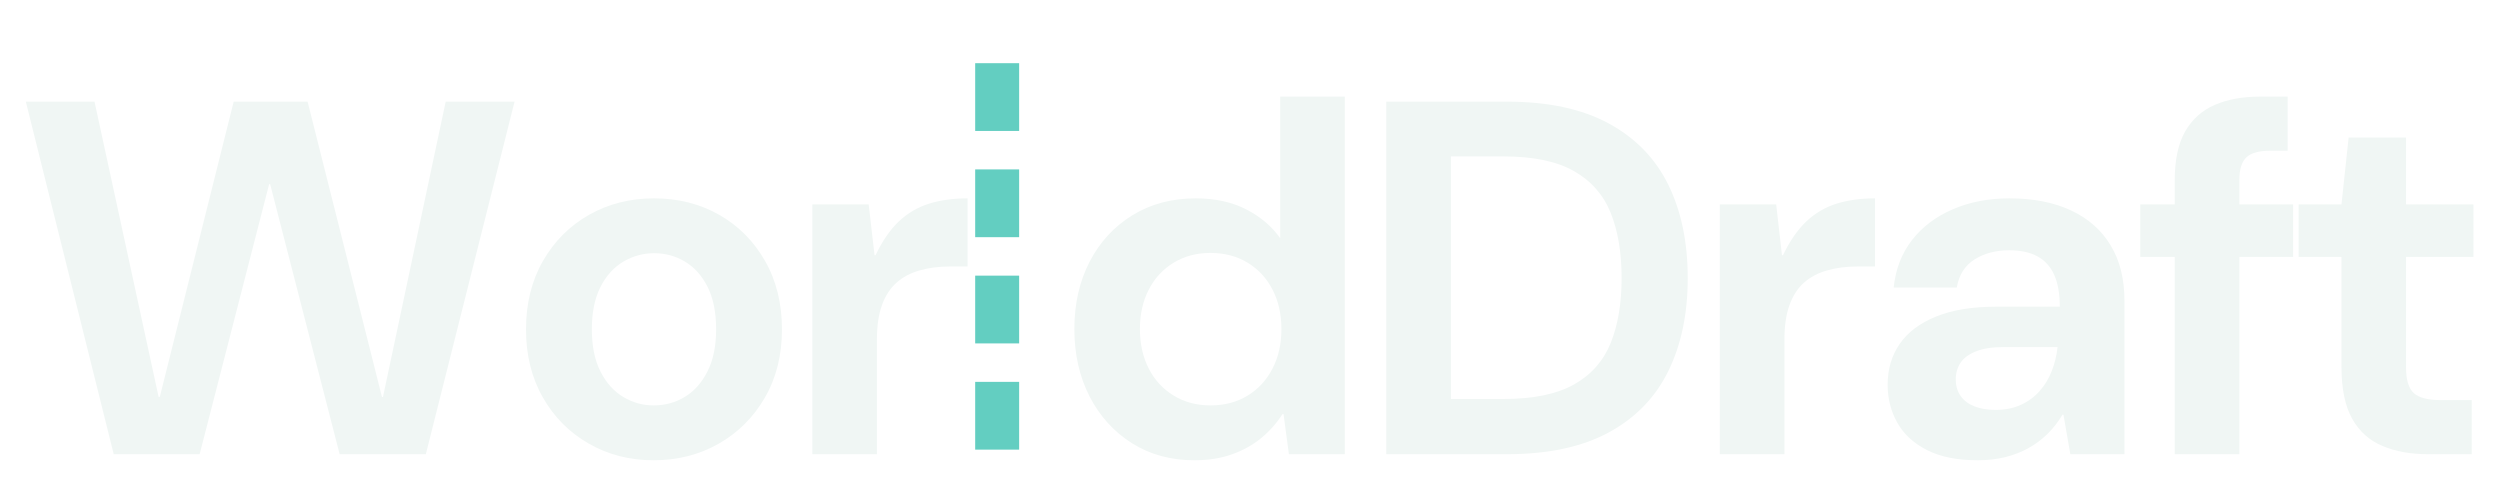
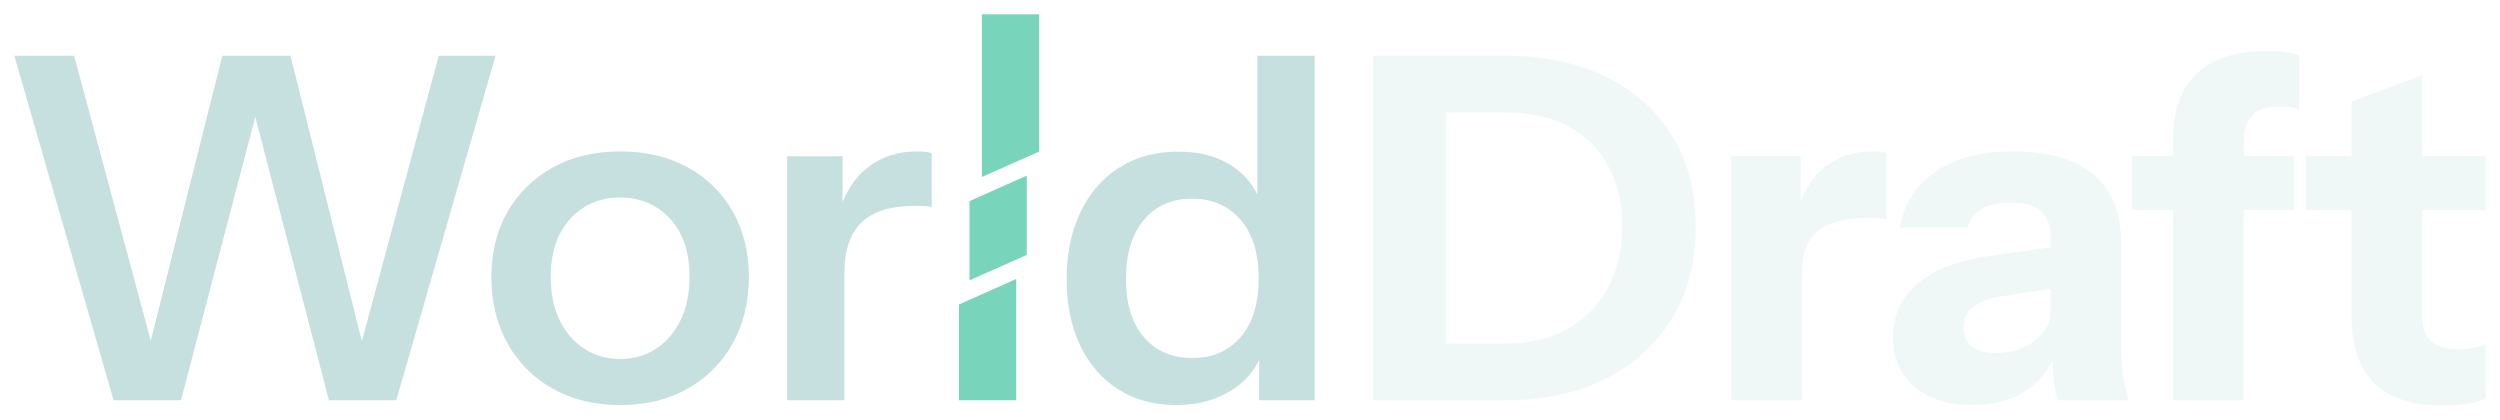
- <svg xmlns="http://www.w3.org/2000/svg" width="273" height="55" viewBox="0 0 273 55" role="img" aria-label="WorldDraft">
-   <path fill="#F0F6F4" d="M12.42 49.6 2.82 11.1H10.32L17.32 43.34H17.45L25.52 11.1H33.59L41.71 43.35H41.82L48.67 11.1H56.19L46.5 49.6H37.09L29.5 20.11H29.39L21.8 49.6Z" />
-   <path fill="#F0F6F4" d="M71.37 50.26Q67.45 50.26 64.29 48.44Q61.12 46.63 59.28 43.4Q57.44 40.18 57.44 35.97Q57.44 31.73 59.29 28.5Q61.15 25.26 64.32 23.46Q67.5 21.66 71.42 21.66Q75.37 21.66 78.54 23.46Q81.7 25.26 83.54 28.49Q85.39 31.72 85.39 35.97Q85.39 40.19 83.53 43.41Q81.67 46.63 78.5 48.44Q75.32 50.26 71.37 50.26ZM71.38 44.27Q73.25 44.27 74.78 43.34Q76.31 42.42 77.25 40.57Q78.2 38.72 78.2 35.96Q78.2 33.18 77.27 31.33Q76.34 29.49 74.8 28.57Q73.27 27.65 71.44 27.65Q69.63 27.65 68.07 28.57Q66.51 29.49 65.57 31.34Q64.63 33.19 64.63 35.97Q64.63 38.71 65.57 40.57Q66.51 42.42 68.05 43.34Q69.58 44.27 71.38 44.27Z" />
-   <path fill="#F0F6F4" d="M88.71 49.6V22.32H94.86L95.5 27.87H95.61Q96.72 25.54 98.15 24.18Q99.58 22.83 101.45 22.24Q103.32 21.66 105.66 21.66V29.1H103.74Q101.91 29.1 100.42 29.53Q98.93 29.95 97.9 30.87Q96.86 31.79 96.31 33.32Q95.76 34.85 95.76 37.07V49.6Z" />
-   <path fill="#63CEC1" d="M106.49 6.90h4.8v7.4h-4.8ZM106.49 18.50h4.8v7.4h-4.8ZM106.49 30.10h4.8v7.4h-4.8ZM106.49 41.70h4.8v7.4h-4.8Z" />
-   <path fill="#F0F6F4" d="M130.42 50.26Q126.57 50.26 123.61 48.4Q120.65 46.53 118.98 43.29Q117.32 40.04 117.32 35.93Q117.32 31.82 118.98 28.59Q120.65 25.36 123.65 23.51Q126.65 21.66 130.58 21.66Q133.75 21.66 136.1 22.87Q138.44 24.08 139.8 26.02V10.55H146.85V49.6H140.75L140.16 45.22H140.05Q139.1 46.7 137.72 47.84Q136.34 48.97 134.54 49.61Q132.73 50.26 130.42 50.26ZM132.19 44.27Q134.49 44.27 136.24 43.2Q137.98 42.14 138.95 40.26Q139.93 38.39 139.93 35.94Q139.93 33.48 138.95 31.61Q137.98 29.74 136.23 28.68Q134.49 27.62 132.17 27.62Q129.93 27.62 128.17 28.68Q126.41 29.75 125.45 31.62Q124.48 33.49 124.48 35.92Q124.48 38.38 125.45 40.26Q126.41 42.13 128.17 43.2Q129.92 44.27 132.19 44.27Z" />
-   <path fill="#F0F6F4" d="M151.38 49.6V11.1H164.56Q171.28 11.1 175.67 13.48Q180.06 15.86 182.18 20.18Q184.3 24.49 184.3 30.38Q184.3 36.2 182.18 40.52Q180.06 44.84 175.68 47.22Q171.29 49.6 164.55 49.6ZM158.44 43.57H164.19Q169.05 43.57 171.87 41.99Q174.69 40.41 175.89 37.45Q177.08 34.49 177.08 30.38Q177.08 26.21 175.89 23.25Q174.69 20.28 171.87 18.68Q169.05 17.08 164.19 17.08H158.44Z" />
-   <path fill="#F0F6F4" d="M187.8 49.6V22.32H193.96L194.59 27.87H194.7Q195.82 25.54 197.25 24.18Q198.68 22.83 200.55 22.24Q202.42 21.66 204.75 21.66V29.1H202.83Q201.01 29.1 199.52 29.53Q198.03 29.95 196.99 30.87Q195.96 31.79 195.41 33.32Q194.86 34.85 194.86 37.07V49.6Z" />
-   <path fill="#F0F6F4" d="M215.97 50.26Q212.62 50.26 210.43 49.15Q208.23 48.03 207.18 46.15Q206.13 44.27 206.13 42.01Q206.13 39.46 207.45 37.55Q208.77 35.64 211.41 34.57Q214.05 33.49 218 33.49H224.93Q224.93 31.4 224.33 30.04Q223.73 28.68 222.5 28Q221.27 27.33 219.4 27.33Q217.21 27.33 215.62 28.33Q214.03 29.34 213.68 31.4H206.79Q207.1 28.4 208.78 26.23Q210.46 24.06 213.23 22.86Q216 21.66 219.43 21.66Q223.34 21.66 226.16 22.98Q228.98 24.3 230.48 26.79Q231.99 29.27 231.99 32.83V49.6H226.08L225.33 45.29H225.22Q224.52 46.46 223.59 47.38Q222.65 48.3 221.5 48.94Q220.36 49.57 218.97 49.92Q217.58 50.26 215.97 50.26ZM217.91 44.76Q219.48 44.76 220.67 44.21Q221.87 43.67 222.72 42.71Q223.57 41.76 224.05 40.52Q224.54 39.28 224.68 37.92V37.9H218.79Q216.96 37.9 215.8 38.36Q214.64 38.81 214.1 39.6Q213.57 40.39 213.57 41.43Q213.57 42.5 214.11 43.25Q214.64 44 215.62 44.38Q216.6 44.76 217.91 44.76Z" />
-   <path fill="#F0F6F4" d="M237.48 49.6V19.71Q237.48 16.37 238.61 14.37Q239.75 12.37 241.84 11.46Q243.94 10.55 246.79 10.55H249.81V16.46H247.88Q246.09 16.46 245.31 17.18Q244.54 17.9 244.54 19.64V49.6ZM233.72 28.06V22.32H250.41V28.06Z" />
-   <path fill="#F0F6F4" d="M265.14 49.6Q262.3 49.6 260.17 48.7Q258.03 47.81 256.86 45.73Q255.69 43.65 255.69 40.07V28.06H251.01V22.32H255.69L256.47 15.02H262.74V22.32H270.1V28.06H262.74V40.12Q262.74 42.16 263.59 42.93Q264.44 43.69 266.52 43.69H269.91V49.6Z" />
+ <svg xmlns="http://www.w3.org/2000/svg" width="522.383" height="87.733" viewBox="1.093 -83.64 522.383 87.733" role="img" aria-label="WorldDraft">
+   <path fill="#C5E0DE" fill-rule="nonzero" d="M24.827 0 4.093 -72H16.573L34.37 -5.84H30.943L47.547 -72H61.797L78.33 -5.84H74.96L92.77 -72H104.637L83.903 0H69.823L53.05 -64.557H55.837L38.907 0Z" />
+   <path fill="#C5E0DE" fill-rule="nonzero" d="M130.667 1Q122.657 1 116.588 -2.415Q110.52 -5.83 107.143 -11.88Q103.767 -17.93 103.767 -25.7Q103.767 -33.513 107.165 -39.413Q110.563 -45.313 116.61 -48.657Q122.657 -52 130.667 -52Q138.777 -52 144.823 -48.657Q150.87 -45.313 154.218 -39.413Q157.567 -33.513 157.567 -25.7Q157.567 -17.93 154.19 -11.88Q150.813 -5.83 144.767 -2.415Q138.72 1 130.667 1ZM130.667 -8.633Q134.903 -8.633 138.165 -10.758Q141.427 -12.883 143.3 -16.732Q145.173 -20.58 145.173 -25.8Q145.173 -33.523 141.09 -37.945Q137.007 -42.367 130.667 -42.367Q124.37 -42.367 120.265 -37.917Q116.16 -33.467 116.16 -25.8Q116.16 -20.58 118.033 -16.732Q119.907 -12.883 123.19 -10.758Q126.473 -8.633 130.667 -8.633Z" />
+   <path fill="#C5E0DE" fill-rule="nonzero" d="M165.567 0V-51H177.147V-38.567H177.533V0ZM177.533 -26.6 176.233 -38.7Q178.033 -45.2 182.35 -48.6Q186.667 -52 192.723 -52Q194.883 -52 195.783 -51.6V-40.33Q195.283 -40.53 194.383 -40.58Q193.483 -40.63 192.183 -40.63Q184.81 -40.63 181.172 -37.213Q177.533 -33.797 177.533 -26.6Z" />
+   <path fill="#78D5BC" fill-rule="evenodd" d="M213.433 -25.346L201.467 -20.018L201.467 0L213.433 0ZM215.633 -46.946L203.667 -41.618L203.667 -25.054L215.633 -30.382ZM206.267 -80.64L206.267 -46.654L218.233 -51.982L218.233 -80.64Z" />
+   <path fill="#C5E0DE" fill-rule="nonzero" d="M264.2 0V-11.56L265.2 -11.317Q263.81 -5.687 258.817 -2.343Q253.823 1 246.88 1Q239.923 1 234.773 -2.272Q229.623 -5.543 226.802 -11.443Q223.98 -17.343 223.98 -25.3Q223.98 -33.357 226.88 -39.357Q229.78 -45.357 235.008 -48.657Q240.237 -51.957 247.237 -51.957Q254.493 -51.957 259.195 -48.513Q263.897 -45.07 265.13 -38.953L263.813 -38.81V-72H275.78V0ZM250.25 -8.833Q256.59 -8.833 260.345 -13.233Q264.1 -17.633 264.1 -25.543Q264.1 -33.367 260.295 -37.745Q256.49 -42.123 250.137 -42.123Q243.897 -42.123 240.135 -37.717Q236.373 -33.31 236.373 -25.357Q236.373 -17.49 240.135 -13.162Q243.897 -8.833 250.25 -8.833Z" />
+   <path fill="#F0F7F7" fill-rule="nonzero" d="M297.27 0V-11.84H315.507Q323.347 -11.84 328.832 -15.007Q334.317 -18.173 337.188 -23.71Q340.06 -29.247 340.06 -36.4Q340.06 -43.453 337.237 -48.79Q334.413 -54.127 328.93 -57.143Q323.447 -60.16 315.507 -60.16H297.56V-72H315.507Q327.58 -72 336.56 -67.647Q345.54 -63.293 350.48 -55.243Q355.42 -47.193 355.42 -36.2Q355.42 -25.207 350.43 -17.057Q345.44 -8.907 336.51 -4.453Q327.58 0 315.607 0ZM288.02 0V-72H303.18V0Z" />
+   <path fill="#F0F7F7" fill-rule="nonzero" d="M362.867 0V-51H377.327V-38.967H377.633V0ZM377.633 -26.6 376.333 -38.7Q378.133 -45.2 382.25 -48.6Q386.367 -52 392.463 -52Q394.383 -52 395.283 -51.6V-37.81Q394.783 -38.01 393.883 -38.06Q392.983 -38.11 391.683 -38.11Q384.47 -38.11 381.052 -35.493Q377.633 -32.877 377.633 -26.6Z" />
+   <path fill="#F0F7F7" fill-rule="nonzero" d="M431.04 0Q430.447 -2.183 430.2 -4.673Q429.953 -7.163 429.953 -10.467H429.55V-34.577Q429.55 -37.767 427.48 -39.55Q425.41 -41.333 421.347 -41.333Q417.48 -41.333 415.19 -39.998Q412.9 -38.663 412.21 -36.103H398.13Q399.113 -43.02 405.2 -47.51Q411.287 -52 421.84 -52Q432.79 -52 438.55 -47.113Q444.31 -42.227 444.31 -33.033V-10.467Q444.31 -7.977 444.658 -5.433Q445.007 -2.89 445.797 0ZM413.25 1Q405.64 1 401.135 -2.85Q396.63 -6.7 396.63 -13.11Q396.63 -20.197 401.955 -24.525Q407.28 -28.853 416.853 -30.16L431.85 -32.29V-23.66L419.31 -21.737Q415.257 -21.127 413.323 -19.51Q411.39 -17.893 411.39 -15.053Q411.39 -12.507 413.218 -11.183Q415.047 -9.86 418.12 -9.86Q422.887 -9.86 426.218 -12.427Q429.55 -14.993 429.55 -18.443L430.947 -10.473Q428.767 -4.793 424.262 -1.897Q419.757 1 413.25 1Z" />
+   <path fill="#F0F7F7" fill-rule="nonzero" d="M455.177 0V-54.527Q455.177 -63.653 460.145 -68.327Q465.113 -73 474.863 -73Q476.96 -73 478.497 -72.8Q480.033 -72.6 481.51 -72.107V-60.78Q480.81 -61.077 479.802 -61.228Q478.793 -61.38 477.393 -61.38Q473.567 -61.38 471.755 -59.563Q469.943 -57.747 469.943 -54.32V0ZM446.61 -39.753V-51H480.41V-39.753Z" />
+   <path fill="#F0F7F7" fill-rule="nonzero" d="M511.64 1.093Q501.883 1.093 497.163 -3.627Q492.443 -8.347 492.443 -17.967V-62.417L507.21 -67.93V-17.487Q507.21 -14.057 509.12 -12.347Q511.03 -10.637 515.063 -10.637Q516.58 -10.637 517.885 -10.935Q519.19 -11.233 520.477 -11.633V-0.387Q519.187 0.303 516.853 0.698Q514.52 1.093 511.64 1.093ZM482.91 -39.753V-51H520.477V-39.753Z" />
</svg>
